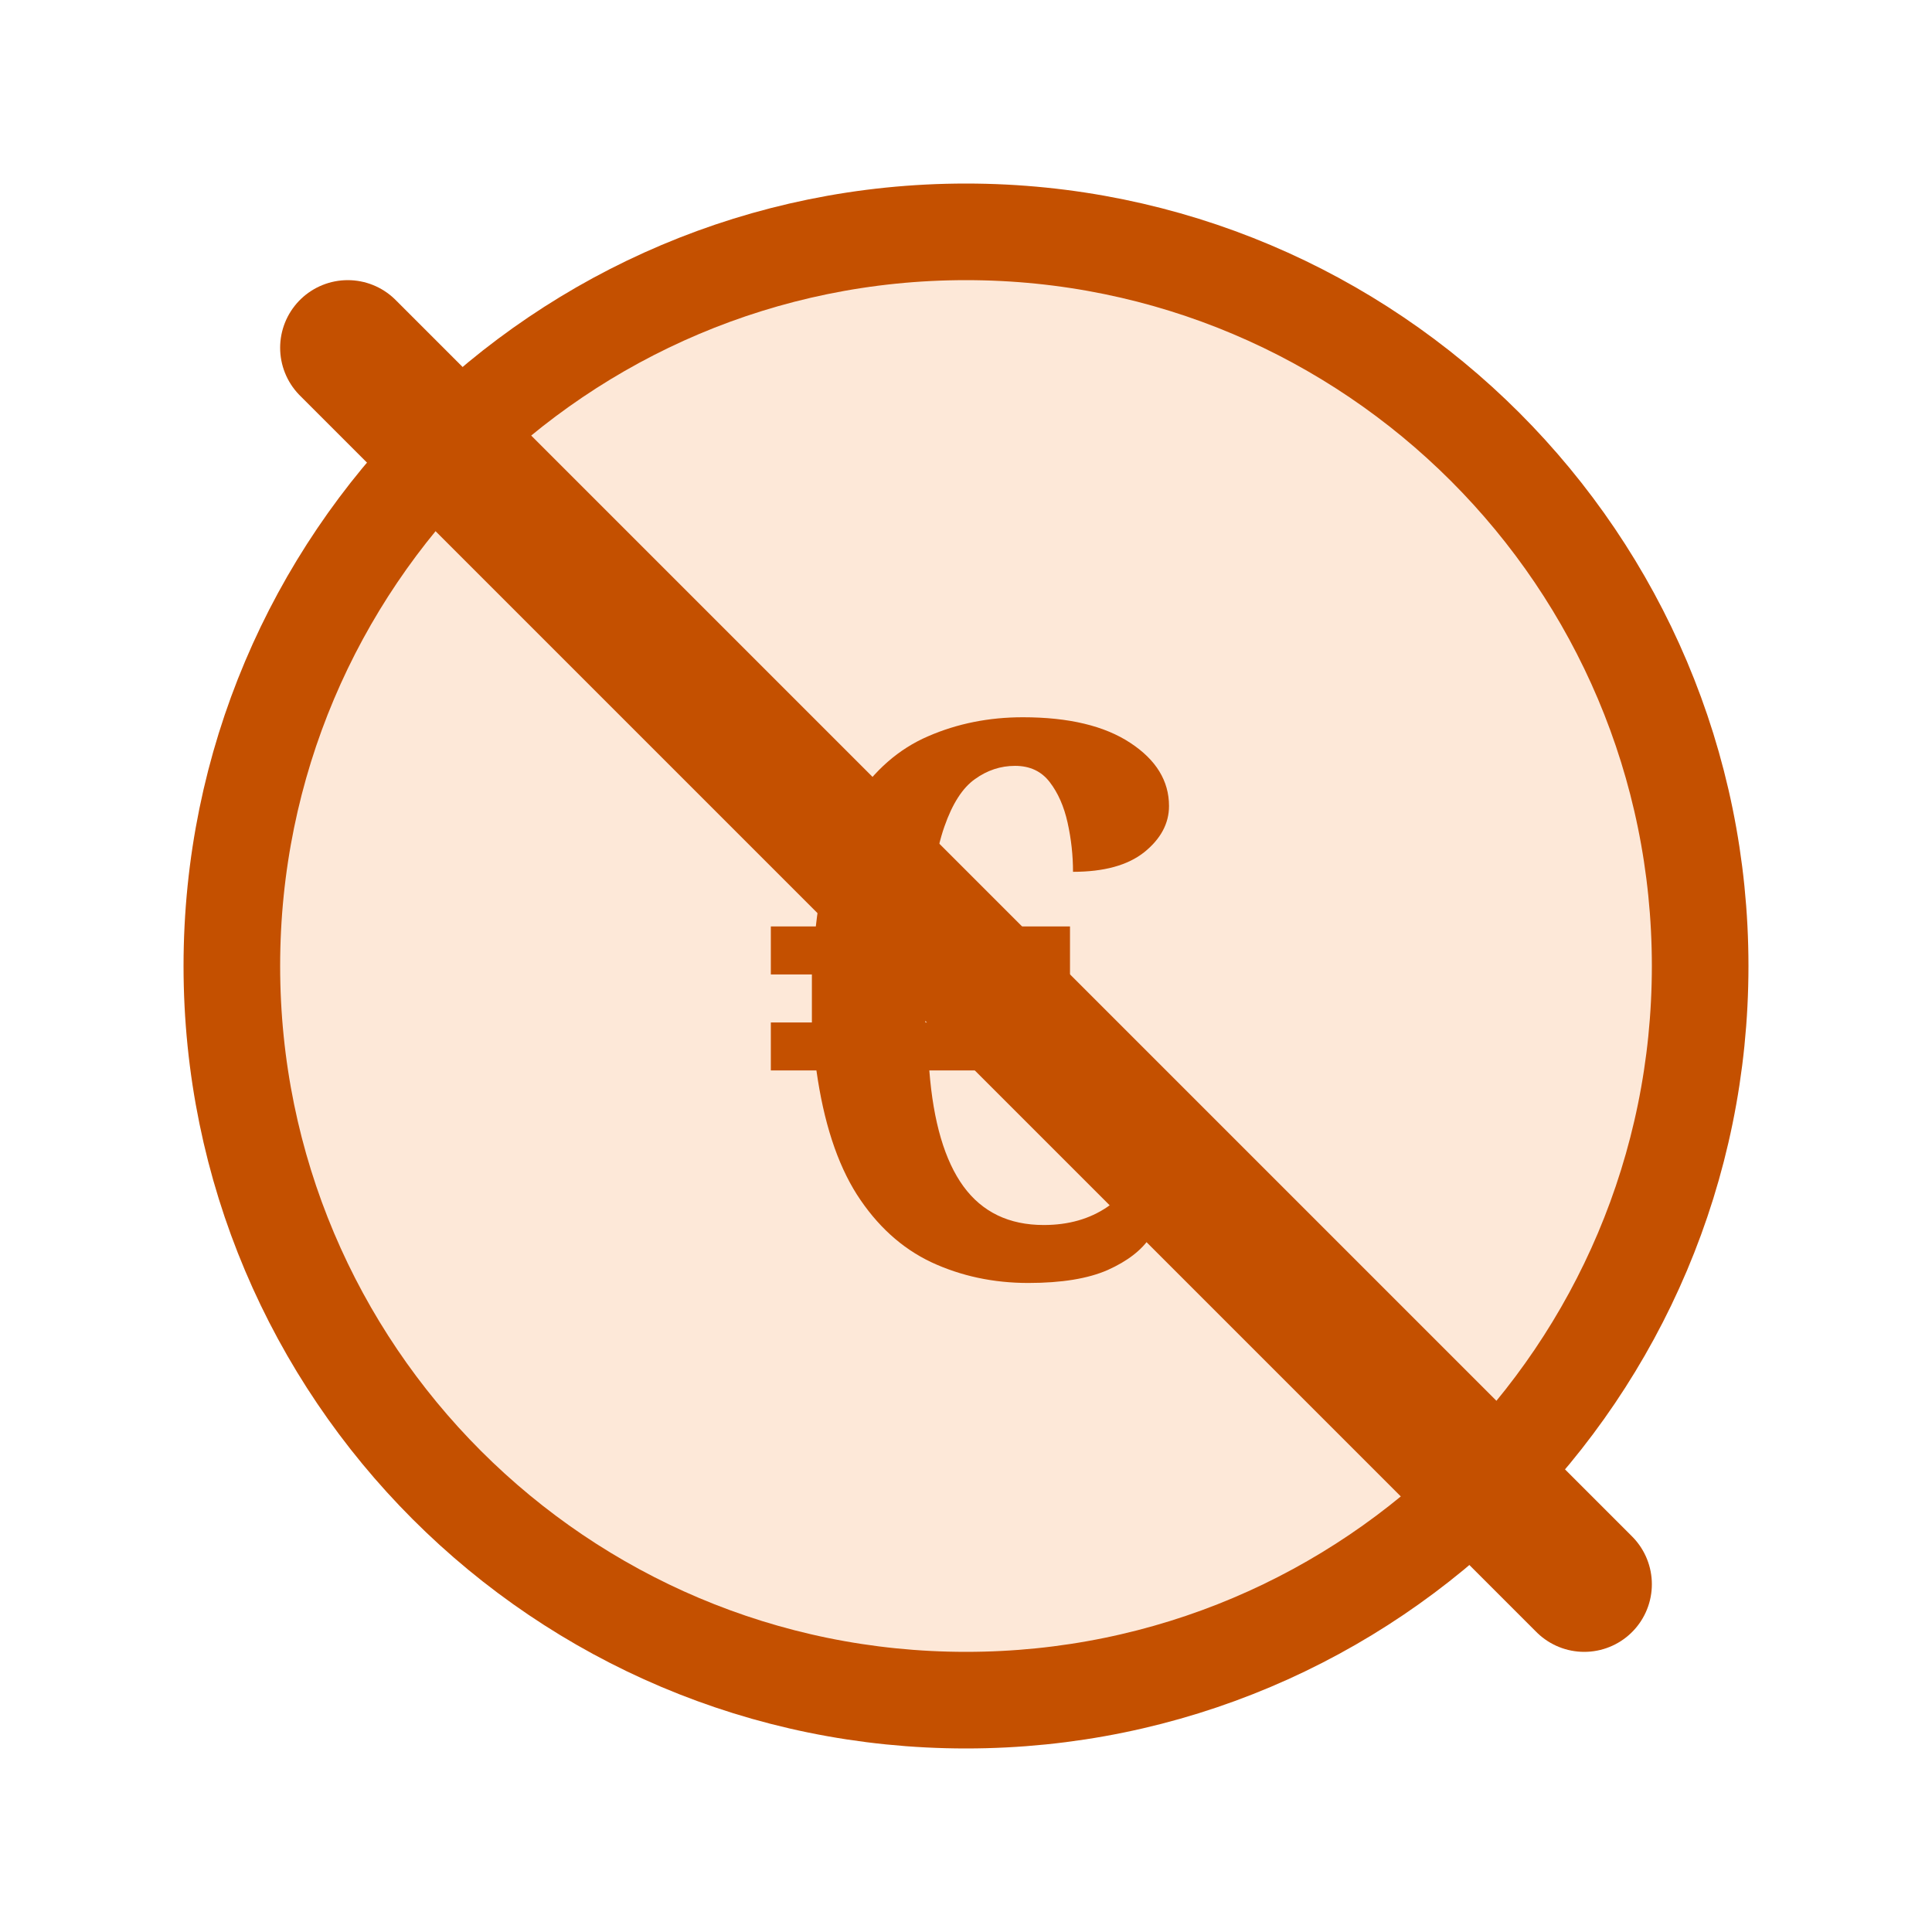
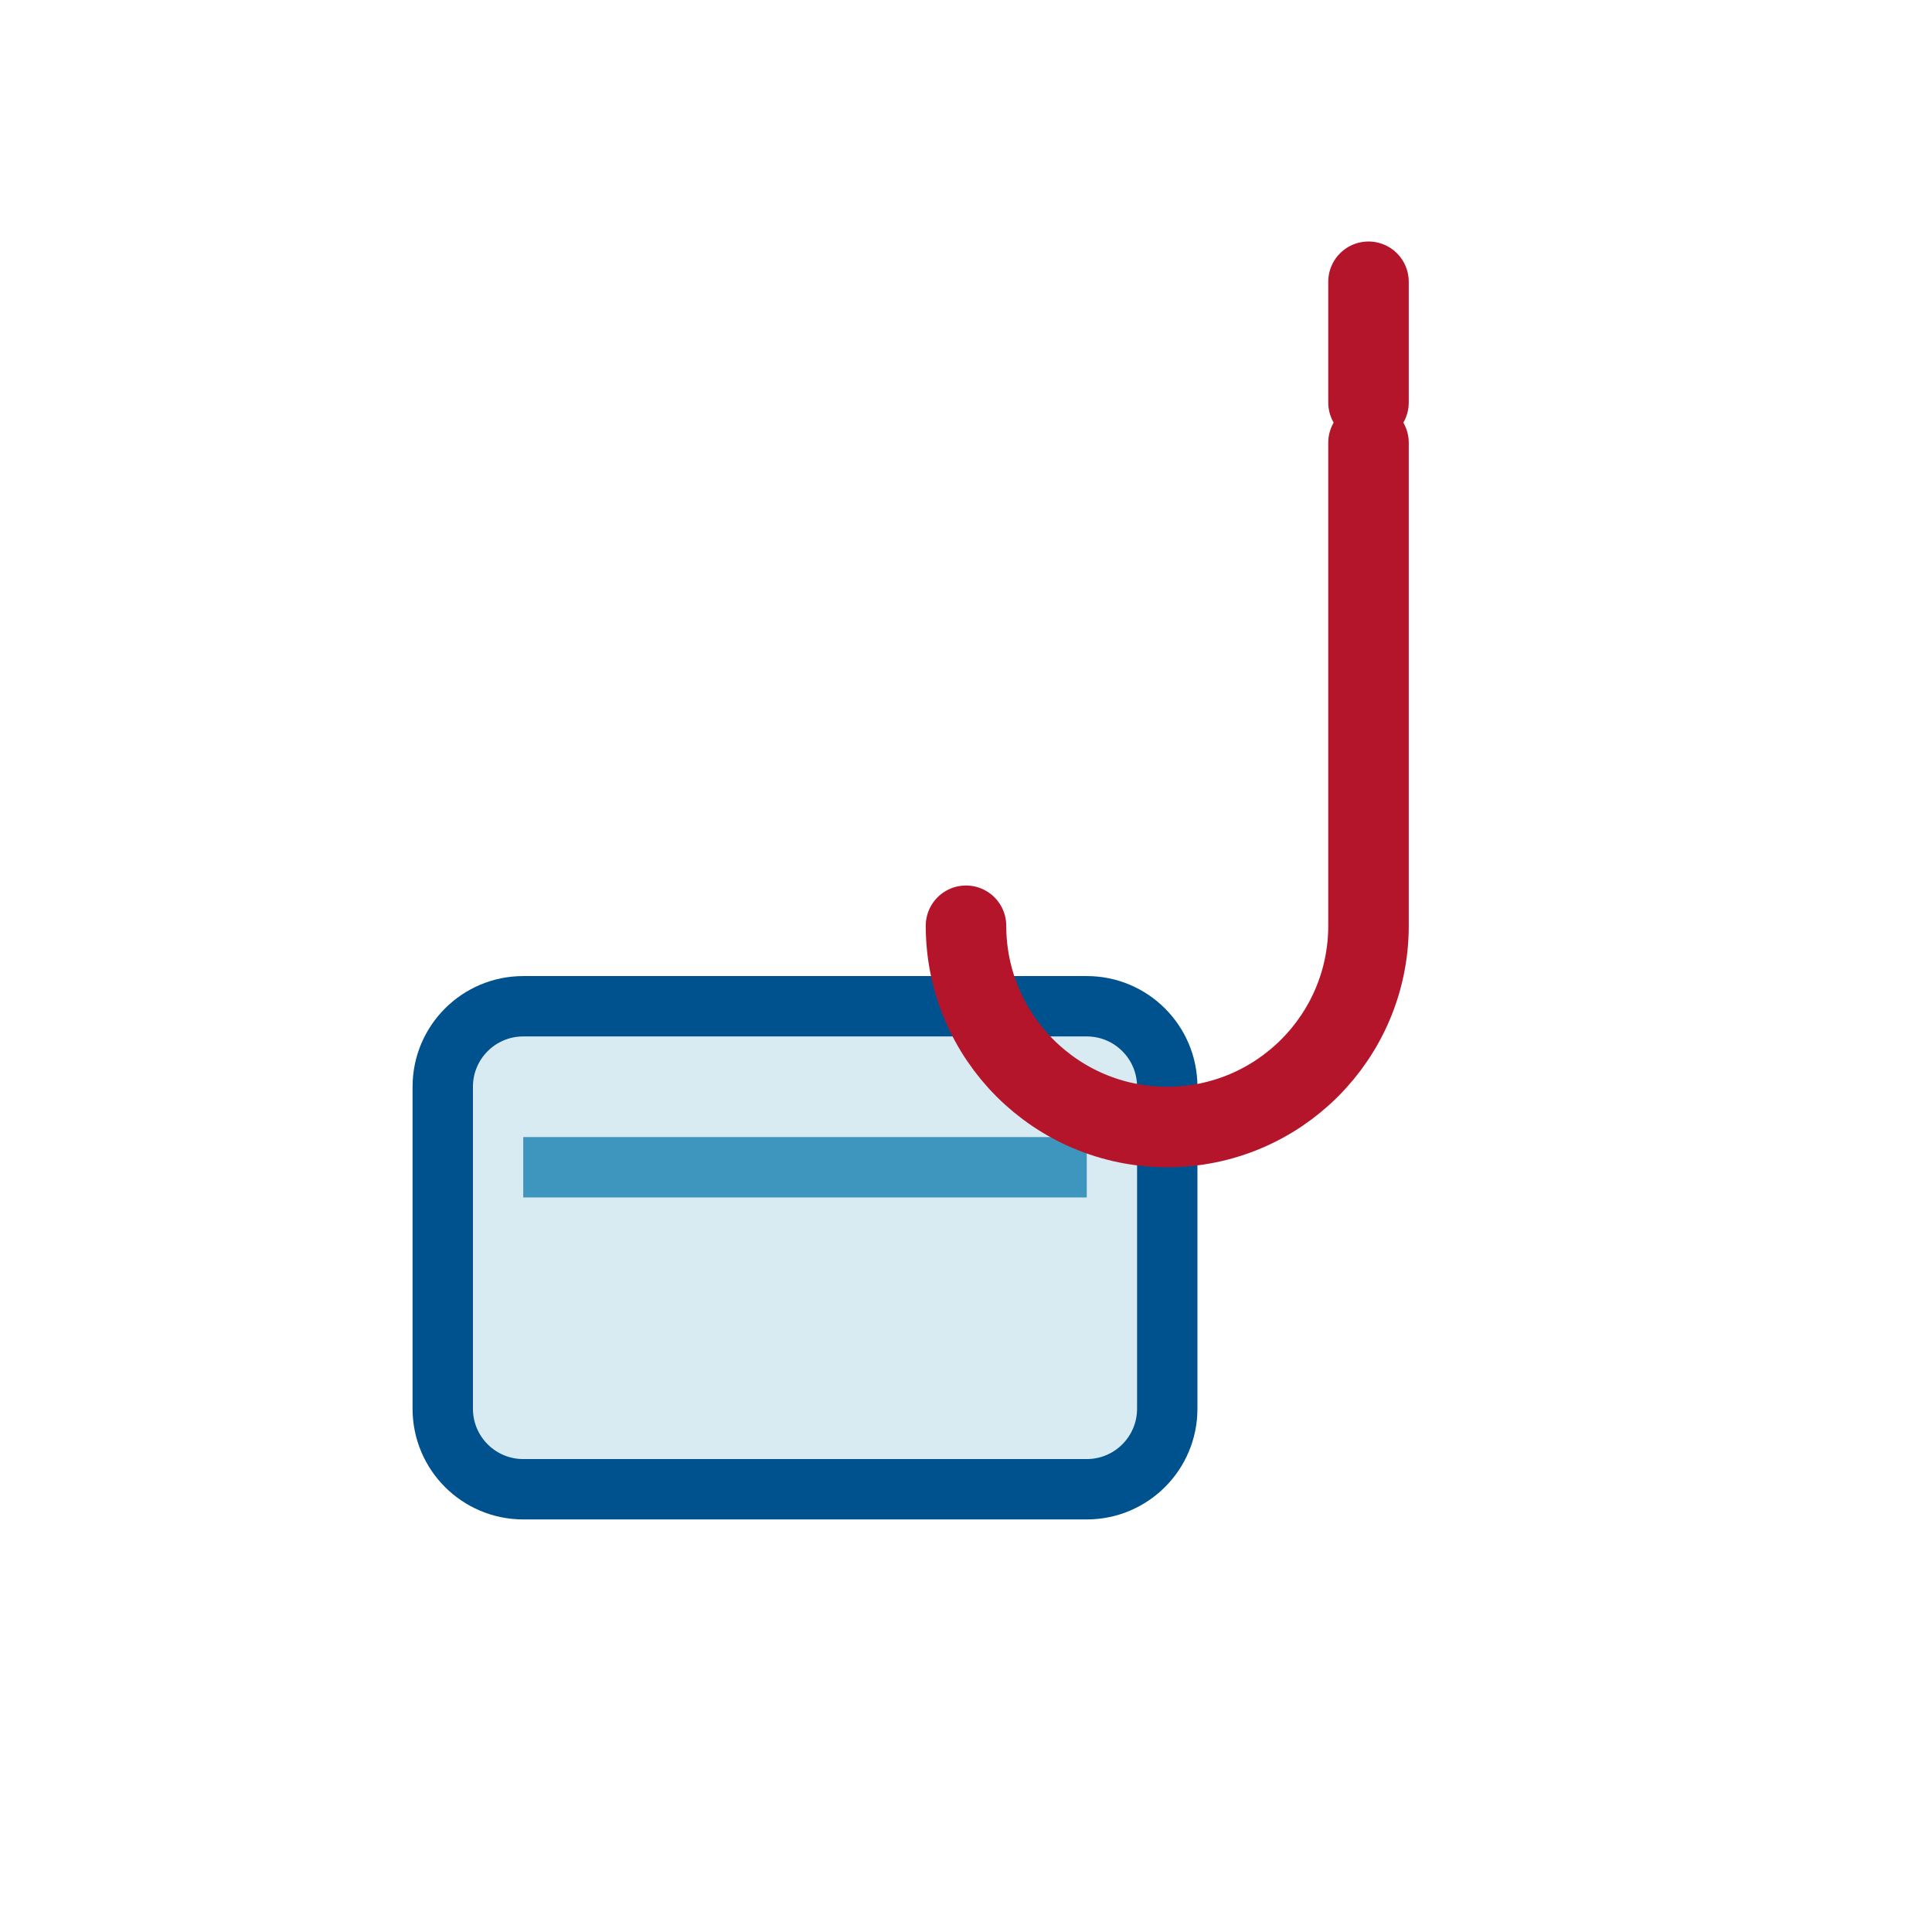
- <svg xmlns="http://www.w3.org/2000/svg" viewBox="0 0 100 100" role="img" aria-hidden="true">
-   <style>*{stroke-linecap:round;stroke-linejoin:round}</style>
-   <circle cx="50" cy="50" r="38" fill="#fde8d8" stroke="#c45000" stroke-width="5" />
-   <text x="50" y="66" text-anchor="middle" font-size="40" font-family="serif" font-weight="bold" fill="#c45000">€</text>
-   <line x1="18" y1="18" x2="82" y2="82" stroke="#c45000" stroke-width="7" />
+ <svg xmlns="http://www.w3.org/2000/svg" viewBox="0 0 96 96" width="96" height="96" role="img" aria-label="Betrug">
+   <rect x="22" y="50" width="36" height="24" rx="4" fill="#D8EAF2" stroke="#00528f" stroke-width="3" />
+   <line x1="26" y1="58" x2="54" y2="58" stroke="#3e96be" stroke-width="3" />
+   <path d="M68 22 v24 a10 10 0 0 1 -20 0" fill="none" stroke="#B5152B" stroke-width="4" stroke-linecap="round" />
+   <line x1="68" y1="20" x2="68" y2="14" stroke="#B5152B" stroke-width="4" stroke-linecap="round" />
</svg>
